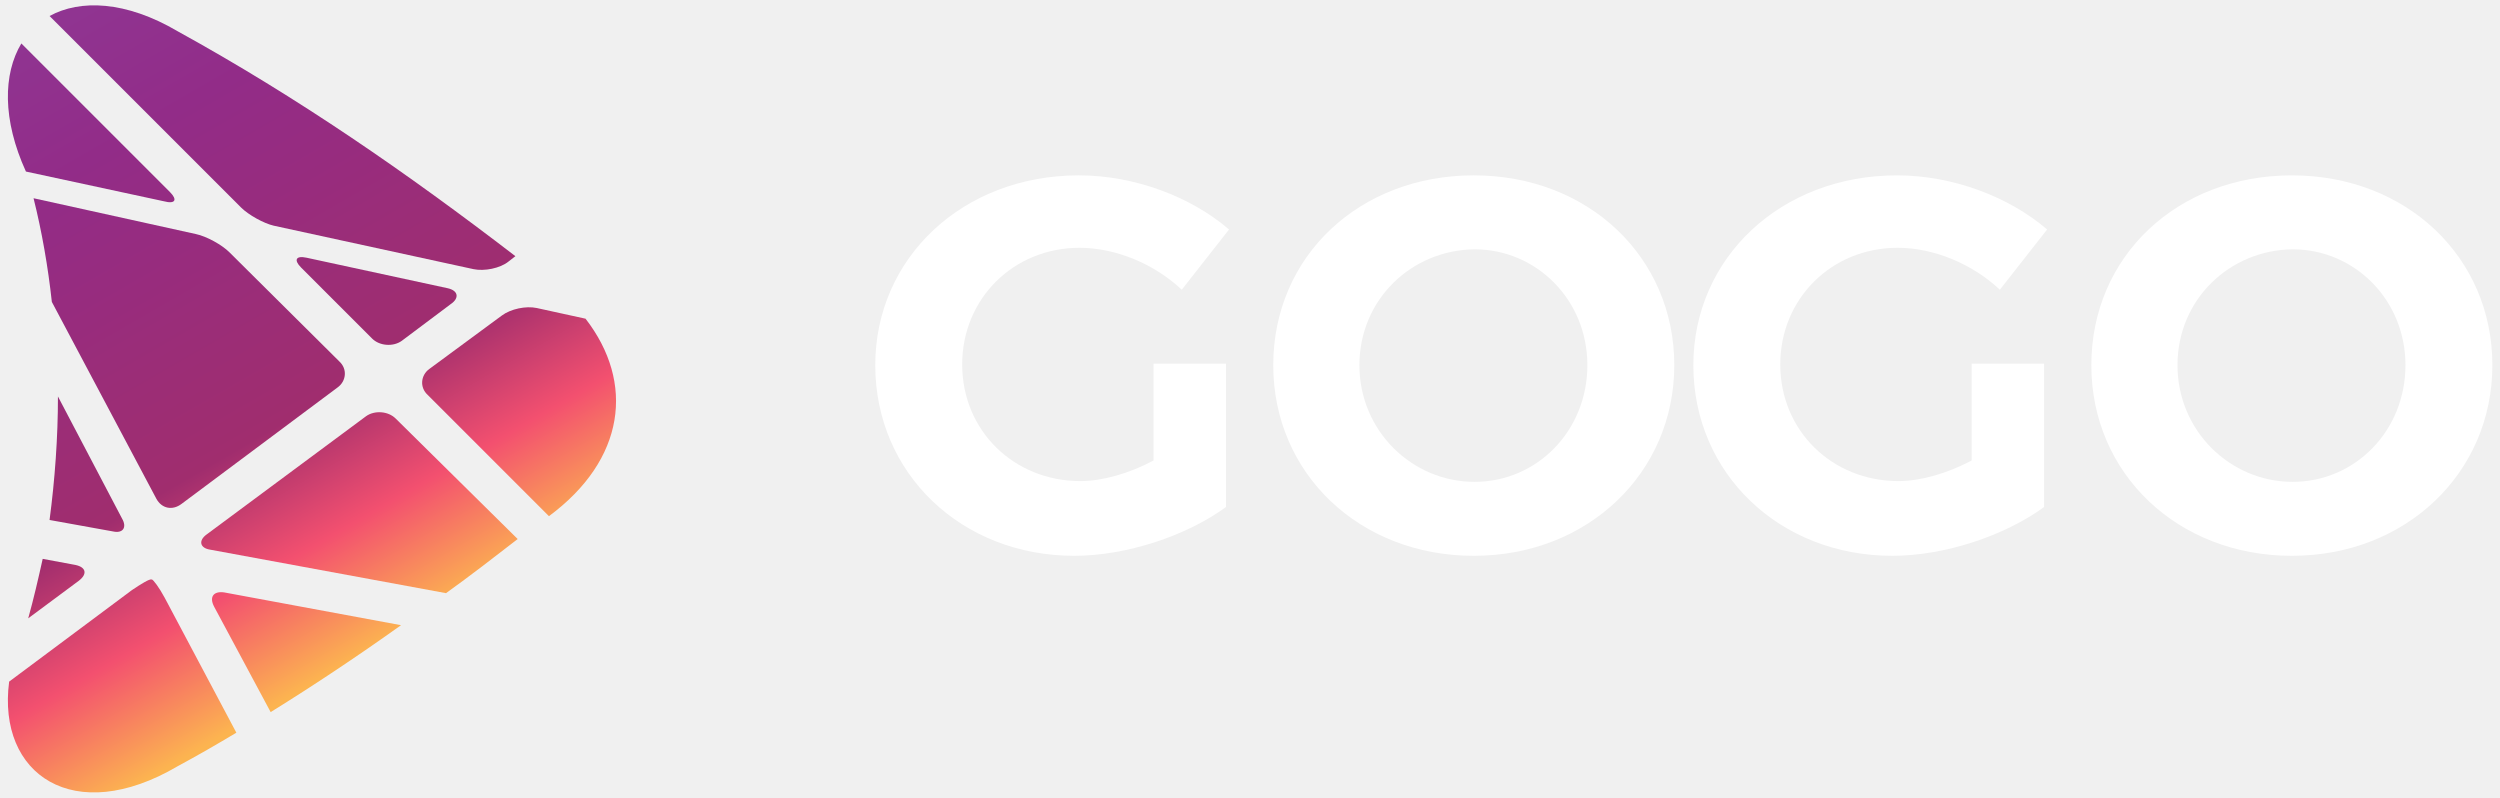
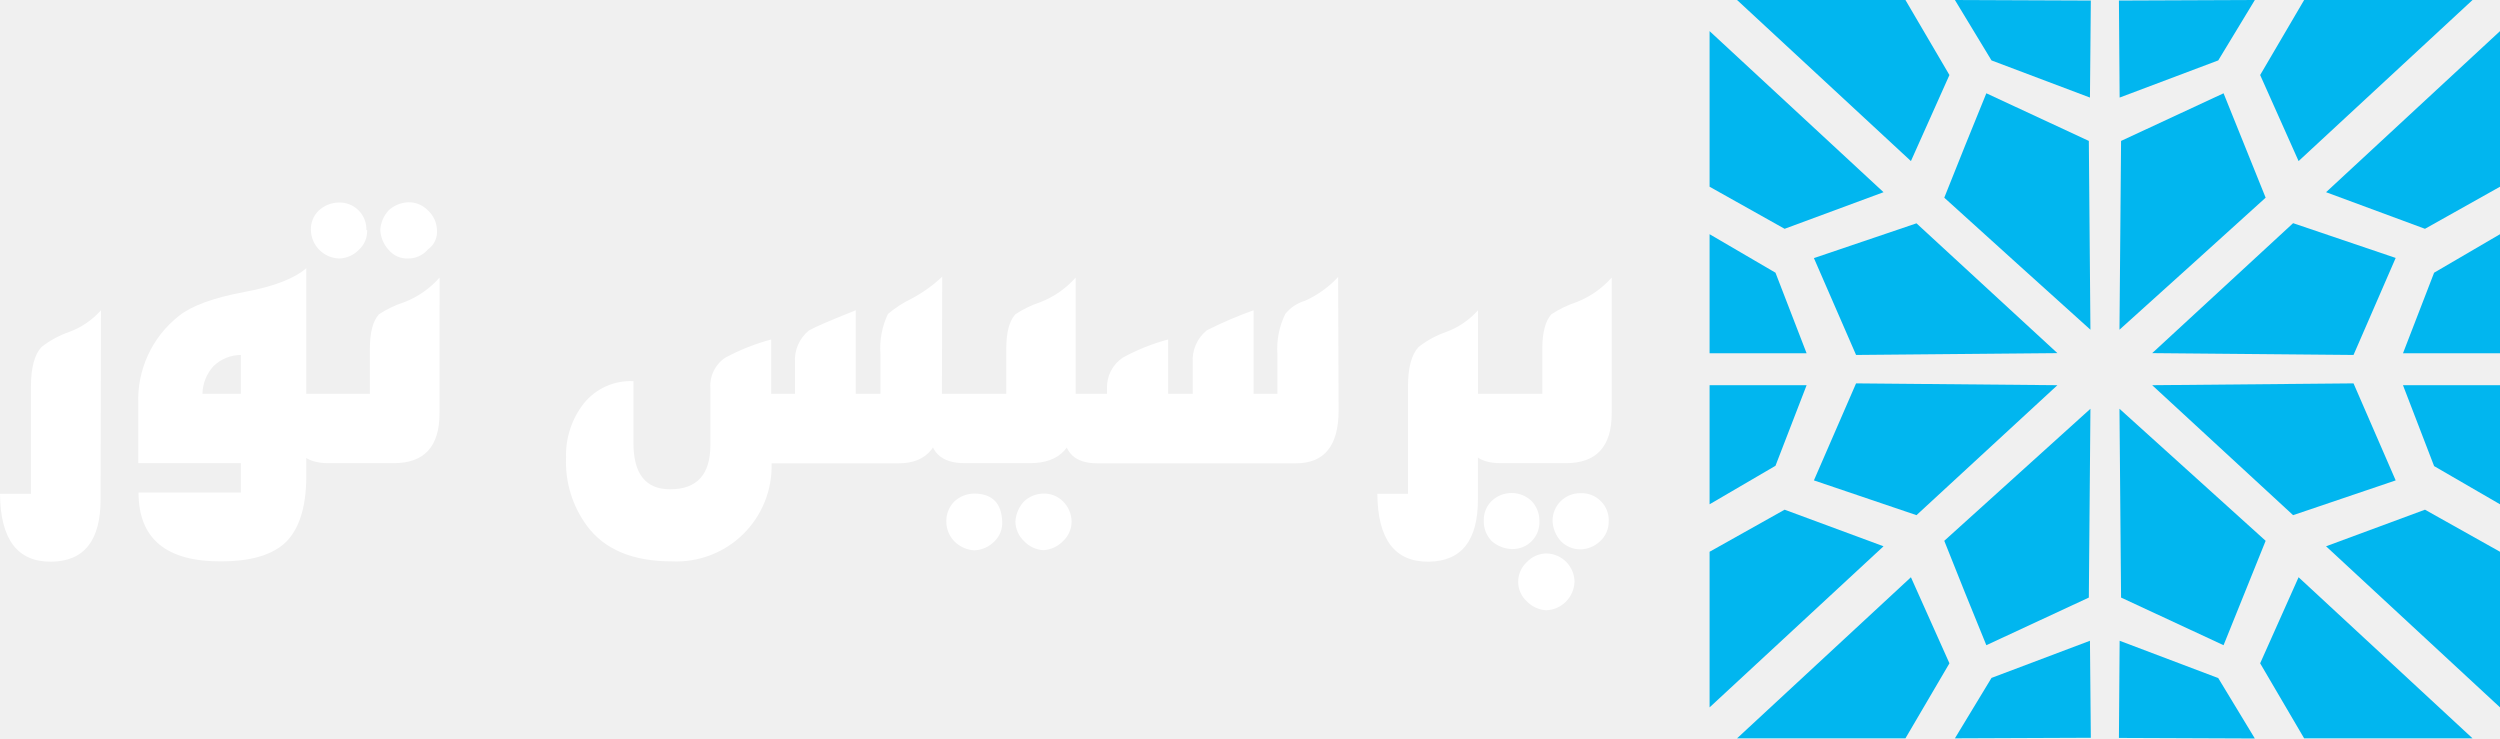
- <svg xmlns="http://www.w3.org/2000/svg" version="1.1" id="Layer_1" x="0px" y="0px" viewBox="0 0 327.9 104.6" style="enable-background:new 0 0 327.9 104.6;" xml:space="preserve">
-   <style type="text/css">
- 	.st0{fill:url(#SVGID_1_);}
- 	.st1{fill:url(#SVGID_2_);}
- 	.st2{fill:url(#SVGID_3_);}
- 	.st3{fill:url(#SVGID_4_);}
- 	.st4{fill:url(#SVGID_5_);}
- 	.st5{fill:url(#SVGID_6_);}
- 	.st6{fill:url(#SVGID_7_);}
- 	.st7{fill:url(#SVGID_8_);}
- 	.st8{fill:url(#SVGID_9_);}
- 	.st9{fill:url(#SVGID_10_);}
- 	.st10{fill:#FFFFFF;}
- </style>
-   <g>
-     <linearGradient id="SVGID_1_" gradientUnits="userSpaceOnUse" x1="-12.158" y1="-21.078" x2="50.025" y2="86.625">
-       <stop offset="0" style="stop-color:#8C42A1" />
-       <stop offset="0.389" style="stop-color:#922C88" />
-       <stop offset="0.731" style="stop-color:#A02D6E" />
-       <stop offset="0.86" style="stop-color:#F3506F" />
-       <stop offset="0.985" style="stop-color:#FCB450" />
-     </linearGradient>
-     <path class="st0" d="M20.5,65.4c0.7,1.3,2.1,1.6,3.3,0.7l20.5-15.3c1.1-0.8,1.3-2.4,0.2-3.4L30.1,33.1c-1-1-3-2.1-4.4-2.4L4.4,26   c1.1,4.4,1.9,9,2.4,13.6L20.5,65.4z" />
-     <linearGradient id="SVGID_2_" gradientUnits="userSpaceOnUse" x1="-40.403" y1="-4.771" x2="21.78" y2="102.932">
-       <stop offset="0" style="stop-color:#8C42A1" />
-       <stop offset="0.389" style="stop-color:#922C88" />
-       <stop offset="0.731" style="stop-color:#A02D6E" />
-       <stop offset="0.86" style="stop-color:#F3506F" />
-       <stop offset="0.985" style="stop-color:#FCB450" />
-     </linearGradient>
-     <path class="st1" d="M9.9,74.1l-4.3-0.8C5,76,4.4,78.6,3.7,81.1l6.6-4.9C11.5,75.3,11.3,74.4,9.9,74.1z" />
-     <linearGradient id="SVGID_3_" gradientUnits="userSpaceOnUse" x1="-32.969" y1="-9.063" x2="29.213" y2="98.64">
-       <stop offset="0" style="stop-color:#8C42A1" />
-       <stop offset="0.389" style="stop-color:#922C88" />
-       <stop offset="0.731" style="stop-color:#A02D6E" />
-       <stop offset="0.86" style="stop-color:#F3506F" />
-       <stop offset="0.985" style="stop-color:#FCB450" />
-     </linearGradient>
-     <path class="st2" d="M16,68L7.6,52c0,5.4-0.4,10.9-1.1,16.2l8.3,1.5C16.1,70,16.7,69.2,16,68z" />
-     <linearGradient id="SVGID_4_" gradientUnits="userSpaceOnUse" x1="-12.813" y1="-20.7" x2="49.369" y2="87.003">
-       <stop offset="0" style="stop-color:#8C42A1" />
-       <stop offset="0.389" style="stop-color:#922C88" />
-       <stop offset="0.731" style="stop-color:#A02D6E" />
-       <stop offset="0.86" style="stop-color:#F3506F" />
-       <stop offset="0.985" style="stop-color:#FCB450" />
-     </linearGradient>
-     <path class="st3" d="M22.3,25.2L2.8,5.7c-2.4,4-2.5,10,0.6,16.8l18.1,3.9C23,26.8,23.3,26.2,22.3,25.2z" />
-     <linearGradient id="SVGID_5_" gradientUnits="userSpaceOnUse" x1="7.894" y1="-32.655" x2="70.076" y2="75.048">
-       <stop offset="0" style="stop-color:#8C42A1" />
-       <stop offset="0.389" style="stop-color:#922C88" />
-       <stop offset="0.731" style="stop-color:#A02D6E" />
-       <stop offset="0.86" style="stop-color:#F3506F" />
-       <stop offset="0.985" style="stop-color:#FCB450" />
-     </linearGradient>
-     <path class="st4" d="M35.9,29.6l26.2,5.7c1.4,0.3,3.5-0.1,4.6-1l0.9-0.7C53.4,22.7,39.1,12.8,23.3,4.1c-6.8-4-12.8-4.2-16.8-2   l25.1,25.1C32.6,28.2,34.6,29.3,35.9,29.6z" />
-     <linearGradient id="SVGID_6_" gradientUnits="userSpaceOnUse" x1="9.082" y1="-33.341" x2="71.265" y2="74.362">
-       <stop offset="0" style="stop-color:#8C42A1" />
-       <stop offset="0.389" style="stop-color:#922C88" />
-       <stop offset="0.731" style="stop-color:#A02D6E" />
-       <stop offset="0.86" style="stop-color:#F3506F" />
-       <stop offset="0.985" style="stop-color:#FCB450" />
-     </linearGradient>
-     <path class="st5" d="M58.7,37.8l-18.5-4c-1.4-0.3-1.7,0.3-0.7,1.3l9.3,9.3c1,1,2.8,1.1,3.9,0.3l6.4-4.8   C60.3,39.1,60.1,38.1,58.7,37.8z" />
-     <linearGradient id="SVGID_7_" gradientUnits="userSpaceOnUse" x1="-17.145" y1="-18.198" x2="45.037" y2="89.504">
-       <stop offset="0" style="stop-color:#8C42A1" />
-       <stop offset="0.389" style="stop-color:#922C88" />
-       <stop offset="0.731" style="stop-color:#A02D6E" />
-       <stop offset="0.86" style="stop-color:#F3506F" />
-       <stop offset="0.985" style="stop-color:#FCB450" />
-     </linearGradient>
-     <path class="st6" d="M28.1,79.6l7.4,13.8C41.3,89.8,47,86,52.6,82l-23.2-4.3C28,77.5,27.4,78.3,28.1,79.6z" />
-     <linearGradient id="SVGID_8_" gradientUnits="userSpaceOnUse" x1="-7.617" y1="-23.7" x2="54.566" y2="84.003">
-       <stop offset="0" style="stop-color:#8C42A1" />
-       <stop offset="0.389" style="stop-color:#922C88" />
-       <stop offset="0.731" style="stop-color:#A02D6E" />
-       <stop offset="0.86" style="stop-color:#F3506F" />
-       <stop offset="0.985" style="stop-color:#FCB450" />
-     </linearGradient>
-     <path class="st7" d="M51.9,54.9c-1-1-2.8-1.1-3.9-0.3L27.1,70.1c-1.1,0.8-0.9,1.8,0.5,2l30.9,5.7c3.2-2.3,6.3-4.7,9.4-7.1   L51.9,54.9z" />
-     <linearGradient id="SVGID_9_" gradientUnits="userSpaceOnUse" x1="17.523" y1="-38.214" x2="79.705" y2="69.489">
-       <stop offset="0" style="stop-color:#8C42A1" />
-       <stop offset="0.389" style="stop-color:#922C88" />
-       <stop offset="0.731" style="stop-color:#A02D6E" />
-       <stop offset="0.86" style="stop-color:#F3506F" />
-       <stop offset="0.985" style="stop-color:#FCB450" />
-     </linearGradient>
-     <path class="st8" d="M65.8,41.4l-9.5,7c-1.1,0.8-1.3,2.4-0.2,3.4l15.9,15.9c10-7.4,11.3-17.5,4.8-25.9l-6.4-1.4   C69,40.1,67,40.5,65.8,41.4z" />
-     <linearGradient id="SVGID_10_" gradientUnits="userSpaceOnUse" x1="-41.402" y1="-4.194" x2="20.78" y2="103.509">
-       <stop offset="0" style="stop-color:#8C42A1" />
-       <stop offset="0.389" style="stop-color:#922C88" />
-       <stop offset="0.731" style="stop-color:#A02D6E" />
-       <stop offset="0.86" style="stop-color:#F3506F" />
-       <stop offset="0.985" style="stop-color:#FCB450" />
-     </linearGradient>
-     <path class="st9" d="M19.9,76c-0.3-0.1-1.4,0.6-2.6,1.4l-16.1,12c-1.6,12.2,8.5,19.1,22.1,11.1c2.6-1.4,5.2-2.9,7.7-4.4l-9.4-17.7   C20.9,77.1,20.1,76,19.9,76z" />
-     <g>
-       <path class="st10" d="M151.2,47.7h9.6v18.8c-5.2,3.8-13.1,6.4-19.9,6.4c-14.8,0-26.1-10.8-26.1-25c0-14.1,11.5-24.9,26.7-24.9    c7.3,0,14.7,2.8,19.7,7.1l-6.2,7.9c-3.6-3.4-8.7-5.5-13.4-5.5c-8.7,0-15.4,6.7-15.4,15.3c0,8.7,6.8,15.3,15.5,15.3    c2.9,0,6.4-1,9.6-2.7V47.7z" />
-       <path class="st10" d="M219.6,47.9c0,14.1-11.3,25-26.3,25s-26.3-10.8-26.3-25c0-14.3,11.3-24.9,26.3-24.9S219.6,33.7,219.6,47.9z     M178.3,47.9c0,8.6,6.9,15.3,15.1,15.3c8.2,0,14.8-6.7,14.8-15.3c0-8.6-6.7-15.2-14.8-15.2C185.1,32.8,178.3,39.3,178.3,47.9z" />
-       <path class="st10" d="M258.5,47.7h9.6v18.8c-5.2,3.8-13.1,6.4-19.9,6.4c-14.8,0-26.1-10.8-26.1-25c0-14.1,11.5-24.9,26.7-24.9    c7.3,0,14.7,2.8,19.7,7.1l-6.2,7.9c-3.6-3.4-8.7-5.5-13.4-5.5c-8.7,0-15.4,6.7-15.4,15.3c0,8.7,6.8,15.3,15.5,15.3    c2.9,0,6.4-1,9.6-2.7V47.7z" />
-       <path class="st10" d="M326.9,47.9c0,14.1-11.3,25-26.3,25s-26.3-10.8-26.3-25c0-14.3,11.3-24.9,26.3-24.9S326.9,33.7,326.9,47.9z     M285.6,47.9c0,8.6,6.9,15.3,15.1,15.3c8.2,0,14.8-6.7,14.8-15.3c0-8.6-6.7-15.2-14.8-15.2C292.4,32.8,285.6,39.3,285.6,47.9z" />
-     </g>
-   </g>
+ <svg xmlns="http://www.w3.org/2000/svg" id="Layer_1" data-name="Layer 1" viewBox="0 0 314.9 93.02">
+   <defs>
+     <style>.cls-1,.cls-3{fill:#fff;}.cls-1{stroke:#000;stroke-miterlimit:10;}.cls-2{fill:#01b6ef;}</style>
+   </defs>
+   <path class="cls-1" d="M209.35,28.64" transform="translate(-9.1 -9.29)" />
+   <path class="cls-2" d="M249.8,29.58,227.9,9.29h21.21l5.54,9.45Z" transform="translate(-9.1 -9.29)" />
+   <path class="cls-2" d="M246.35,33.5,224.44,13.21v19.6l9.45,5.3Z" transform="translate(-9.1 -9.29)" />
+   <path class="cls-2" d="M247.88,71.65" transform="translate(-9.1 -9.29)" />
+   <path class="cls-2" d="M227,77" transform="translate(-9.1 -9.29)" />
+   <path class="cls-2" d="M254,34.19q9.19,8.33,18.41,16.63-.11-11.88-.2-23.78l-12.91-6Q256.61,27.62,254,34.19Z" transform="translate(-9.1 -9.29)" />
+   <path class="cls-2" d="M242.89,54l25.36-.23L250.5,37.42,237.58,41.8Z" transform="translate(-9.1 -9.29)" />
+   <path class="cls-2" d="M236.66,53.79H224.44v-15l8.3,4.85Z" transform="translate(-9.1 -9.29)" />
+   <path class="cls-2" d="M272.35,21.58l.11-12.22-17.12-.07q2.31,3.8,4.61,7.61Z" transform="translate(-9.1 -9.29)" />
+   <path class="cls-2" d="M298.63,29.58,320.54,9.29H299.33l-5.54,9.45Z" transform="translate(-9.1 -9.29)" />
+   <path class="cls-2" d="M302.09,33.5,324,13.21v19.6l-9.45,5.3Z" transform="translate(-9.1 -9.29)" />
+   <path class="cls-2" d="M294.48,34.19q-9.19,8.33-18.41,16.63.1-11.88.2-23.78l12.91-6Q291.83,27.62,294.48,34.19Z" transform="translate(-9.1 -9.29)" />
+   <path class="cls-2" d="M305.55,54l-25.36-.23,17.75-16.37,12.92,4.38Z" transform="translate(-9.1 -9.29)" />
+   <path class="cls-2" d="M311.78,53.79H324v-15l-8.3,4.85Z" transform="translate(-9.1 -9.29)" />
+   <path class="cls-2" d="M276.09,21.58,276,9.36l17.12-.07q-2.31,3.8-4.61,7.61Z" transform="translate(-9.1 -9.29)" />
+   <path class="cls-2" d="M249.8,82l-21.9,20.29h21.21l5.54-9.45Z" transform="translate(-9.1 -9.29)" />
+   <path class="cls-2" d="M246.35,78.1,224.44,98.39V78.79l9.45-5.3Z" transform="translate(-9.1 -9.29)" />
+   <path class="cls-2" d="M254,77.41q9.19-8.32,18.41-16.63-.11,11.88-.2,23.78l-12.91,6Q256.61,84,254,77.41Z" transform="translate(-9.1 -9.29)" />
+   <path class="cls-2" d="M242.89,57.58l25.36.23L250.5,74.18,237.58,69.8Z" transform="translate(-9.1 -9.29)" />
+   <path class="cls-2" d="M236.66,57.81H224.44v15l8.3-4.85Z" transform="translate(-9.1 -9.29)" />
+   <path class="cls-2" d="M272.35,90l.11,12.22-17.12.07q2.31-3.8,4.61-7.61Z" transform="translate(-9.1 -9.29)" />
+   <path class="cls-2" d="M298.63,82l21.91,20.29H299.33l-5.54-9.45Z" transform="translate(-9.1 -9.29)" />
+   <path class="cls-2" d="M302.09,78.1,324,98.39V78.79l-9.45-5.3Z" transform="translate(-9.1 -9.29)" />
+   <path class="cls-2" d="M294.48,77.41q-9.19-8.32-18.41-16.63.1,11.88.2,23.78l12.91,6Q291.83,84,294.48,77.41Z" transform="translate(-9.1 -9.29)" />
+   <path class="cls-2" d="M305.55,57.58l-25.36.23,17.75,16.37,12.92-4.38Z" transform="translate(-9.1 -9.29)" />
+   <path class="cls-2" d="M311.78,57.81H324v15L315.7,68Z" transform="translate(-9.1 -9.29)" />
+   <path class="cls-2" d="M276.09,90,276,102.24l17.12.07q-2.31-3.8-4.61-7.61Z" transform="translate(-9.1 -9.29)" />
+   <path class="cls-3" d="M21.77,72.19q0,7.78-6.21,7.85-6.39.06-6.46-8.55H13V57.94c0-2.32.45-4,1.33-4.94a11.88,11.88,0,0,1,3.49-1.9,10,10,0,0,0,4-2.73Z" transform="translate(-9.1 -9.29)" />
+   <path class="cls-3" d="M47.68,69.27c0,4.1-1,7-2.92,8.62Q42.17,80,37,80q-10.45.06-10.45-8.67H39.44V67.63H26.52V60.22a13.43,13.43,0,0,1,5.13-11.15c1.6-1.27,4.35-2.28,8.23-3s6.36-1.75,7.8-3ZM39.44,58.89V54A5,5,0,0,0,36,55.4a5.33,5.33,0,0,0-1.4,3.49Z" transform="translate(-9.1 -9.29)" />
+   <path class="cls-3" d="M64.46,61.36q0,6.27-5.76,6.27H50.46Q46,67.63,46,63.32V58.89h9.69v-5.7c0-2,.38-3.47,1.14-4.31A13,13,0,0,1,60,47.36a11.4,11.4,0,0,0,4.47-3.11ZM55.34,38.24a3.1,3.1,0,0,1-1,2.47,3.54,3.54,0,0,1-2.53,1.14,3.67,3.67,0,0,1-3.55-3.61,3.23,3.23,0,0,1,1-2.44,3.8,3.8,0,0,1,2.51-1,3.37,3.37,0,0,1,3.48,3.49Zm8.8,0A2.72,2.72,0,0,1,63,40.71a3.24,3.24,0,0,1-2.53,1.14,3,3,0,0,1-2.41-1.08A4,4,0,0,1,57,38.24a4,4,0,0,1,1.07-2.47,3.86,3.86,0,0,1,2.41-1,3.32,3.32,0,0,1,2.5,1A3.51,3.51,0,0,1,64.14,38.24Z" transform="translate(-9.1 -9.29)" />
+   <path class="cls-3" d="M127.74,61q0,6.65-5.45,6.65h-16A12,12,0,0,1,93.72,80Q86.31,80,83,75.48a13.52,13.52,0,0,1-2.6-8.55,10.55,10.55,0,0,1,2.25-6.84,7.56,7.56,0,0,1,6.24-2.79v7.79q0,5.84,4.62,5.83,5.07,0,5.07-5.57V58.19a4.22,4.22,0,0,1,1.9-3.86,27,27,0,0,1,5.76-2.28v6.84h3V55A4.78,4.78,0,0,1,111,50.91c.84-.47,2.8-1.31,5.89-2.54V58.89H120v-5a10,10,0,0,1,.95-5.06,14.63,14.63,0,0,1,3-1.94,17.56,17.56,0,0,0,3.83-2.75Z" transform="translate(-9.1 -9.29)" />
+   <path class="cls-3" d="M144.59,61.36q0,6.27-5.77,6.27h-8.23q-4.44,0-4.44-4.31V58.89h9.7v-5.7c0-2,.38-3.47,1.14-4.31a13,13,0,0,1,3.13-1.52,11.47,11.47,0,0,0,4.47-3.11ZM135.34,75a3.23,3.23,0,0,1-1,2.5,3.73,3.73,0,0,1-2.51,1.11,3.83,3.83,0,0,1-2.53-1.14,3.58,3.58,0,0,1-1-2.47,3.5,3.5,0,0,1,1-2.54,3.72,3.72,0,0,1,2.53-1Q135.21,71.49,135.34,75Zm8.74,0A3.37,3.37,0,0,1,143,77.45a3.77,3.77,0,0,1-2.44,1.14,3.6,3.6,0,0,1-2.47-1.14A3.46,3.46,0,0,1,137,75a4.09,4.09,0,0,1,1.07-2.54,3.64,3.64,0,0,1,2.47-1,3.34,3.34,0,0,1,2.47,1A3.62,3.62,0,0,1,144.08,75Z" transform="translate(-9.1 -9.29)" />
+   <path class="cls-3" d="M177.71,61q0,6.65-5.38,6.65h-25q-4.25,0-4.24-4.06V58.89h5.45v-.7a4.46,4.46,0,0,1,2-3.86,25.48,25.48,0,0,1,5.7-2.28v6.84h3.1V55a4.81,4.81,0,0,1,1.78-4.11A51.74,51.74,0,0,1,167,48.37V58.89h3v-5a9.92,9.92,0,0,1,1-5.06,4.92,4.92,0,0,1,2.47-1.65,12.94,12.94,0,0,0,4.18-3Z" transform="translate(-9.1 -9.29)" />
+   <path class="cls-3" d="M195.26,72.19q0,7.78-6.21,7.85-6.39.06-6.46-8.55h3.86V57.94c0-2.32.45-4,1.33-4.94a11.88,11.88,0,0,1,3.49-1.9,10,10,0,0,0,4-2.73Z" transform="translate(-9.1 -9.29)" />
+   <path class="cls-3" d="M212.11,61.36q0,6.27-5.77,6.27h-8.23q-4.44,0-4.44-4.31V58.89h9.7v-5.7c0-2,.38-3.47,1.14-4.31a13,13,0,0,1,3.13-1.52,11.47,11.47,0,0,0,4.47-3.11ZM203,74.85a3.55,3.55,0,0,0-1-2.47,3.65,3.65,0,0,0-5,0,3.29,3.29,0,0,0-1,2.47,3.52,3.52,0,0,0,1,2.6,4.07,4.07,0,0,0,2.53,1A3.37,3.37,0,0,0,203,74.85Zm4.43,7.79A3.62,3.62,0,0,0,203.87,79a3.45,3.45,0,0,0-2.44,1.08,3.39,3.39,0,0,0-1.1,2.53,3.32,3.32,0,0,0,1.07,2.41,3.72,3.72,0,0,0,2.47,1.14,3.7,3.7,0,0,0,3.55-3.55Zm4.31-7.79a3.39,3.39,0,0,0-1-2.44,3.43,3.43,0,0,0-2.59-1,3.47,3.47,0,0,0-3.49,3.48,4,4,0,0,0,1.08,2.6,3.45,3.45,0,0,0,2.41,1,3.69,3.69,0,0,0,2.47-1A3.34,3.34,0,0,0,211.73,74.85Z" transform="translate(-9.1 -9.29)" />
</svg>
